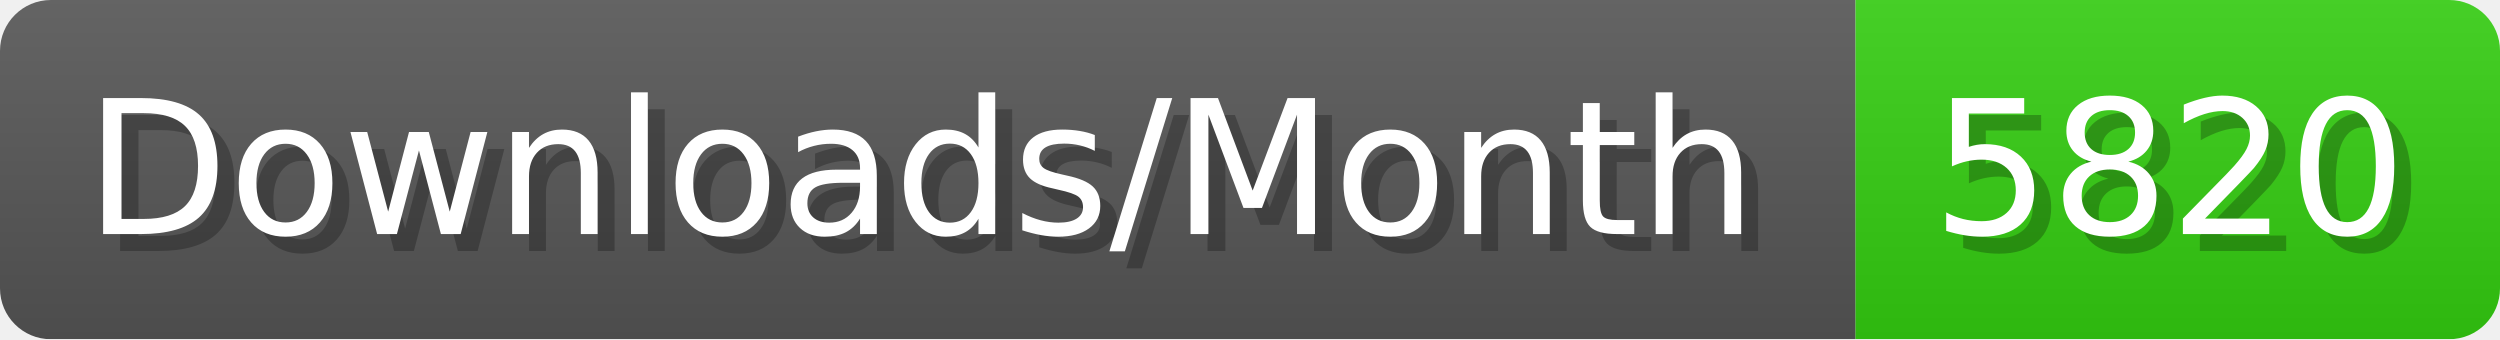
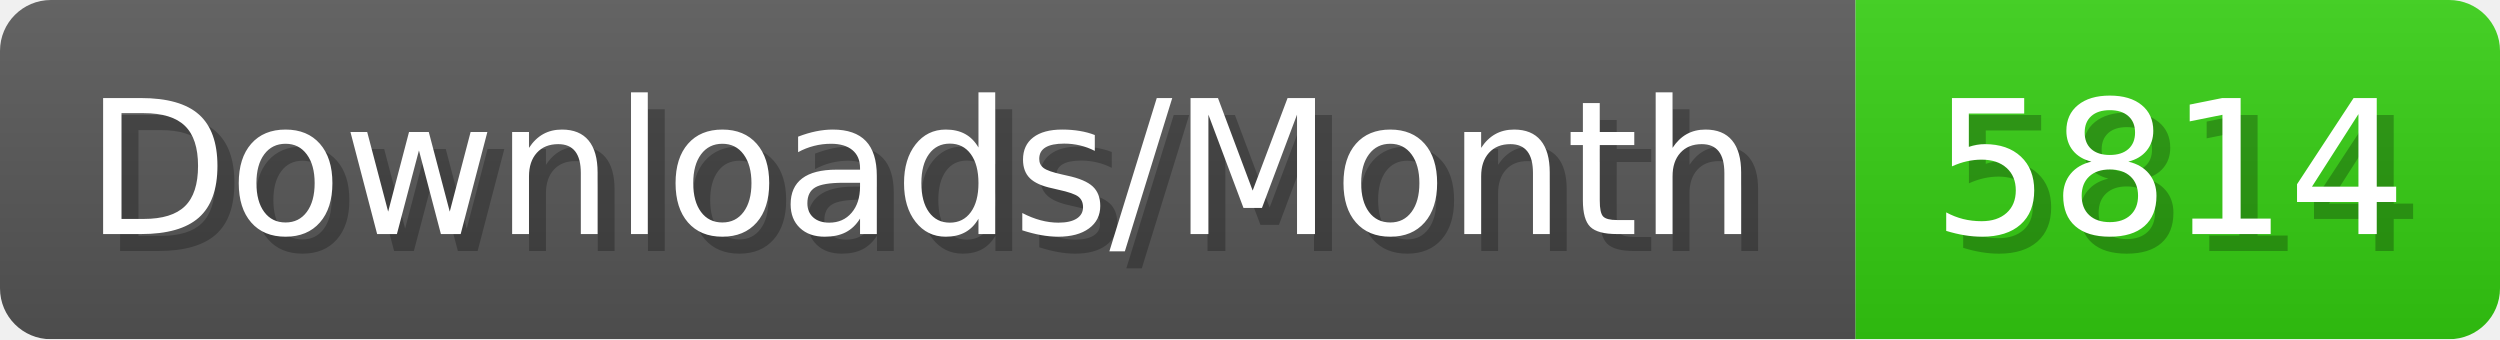
- <svg xmlns="http://www.w3.org/2000/svg" width="147.4" height="20" viewBox="0 0 1474 200" role="img" aria-label="Downloads/Month: 5820">
+ <svg xmlns="http://www.w3.org/2000/svg" width="147.4" height="20" viewBox="0 0 1474 200" role="img" aria-label="Downloads/Month: 5814">
  <linearGradient id="YlXUI" x2="0" y2="100%">
    <stop offset="0" stop-opacity=".1" stop-color="#EEE" />
    <stop offset="1" stop-opacity=".1" />
  </linearGradient>
  <mask id="JHhop">
    <rect width="1474" height="200" rx="30" fill="#FFF" />
  </mask>
  <g mask="url(#JHhop)">
    <rect width="1094" height="200" fill="#555" />
    <rect width="380" height="200" fill="#3C1" x="1094" />
    <rect width="1474" height="200" fill="url(#YlXUI)" />
  </g>
  <g aria-hidden="true" fill="#fff" text-anchor="start" font-family="Verdana,DejaVu Sans,sans-serif" font-size="110">
    <text x="60" y="148" textLength="994" fill="#000" opacity="0.25">Downloads/Month</text>
    <text x="50" y="138" textLength="994">Downloads/Month</text>
-     <text x="1149" y="148" textLength="280" fill="#000" opacity="0.25">5820</text>
-     <text x="1139" y="138" textLength="280">5820</text>
+     <text x="1149" y="148" textLength="280" fill="#000" opacity="0.25">5814</text>
+     <text x="1139" y="138" textLength="280">5814</text>
  </g>
</svg>
